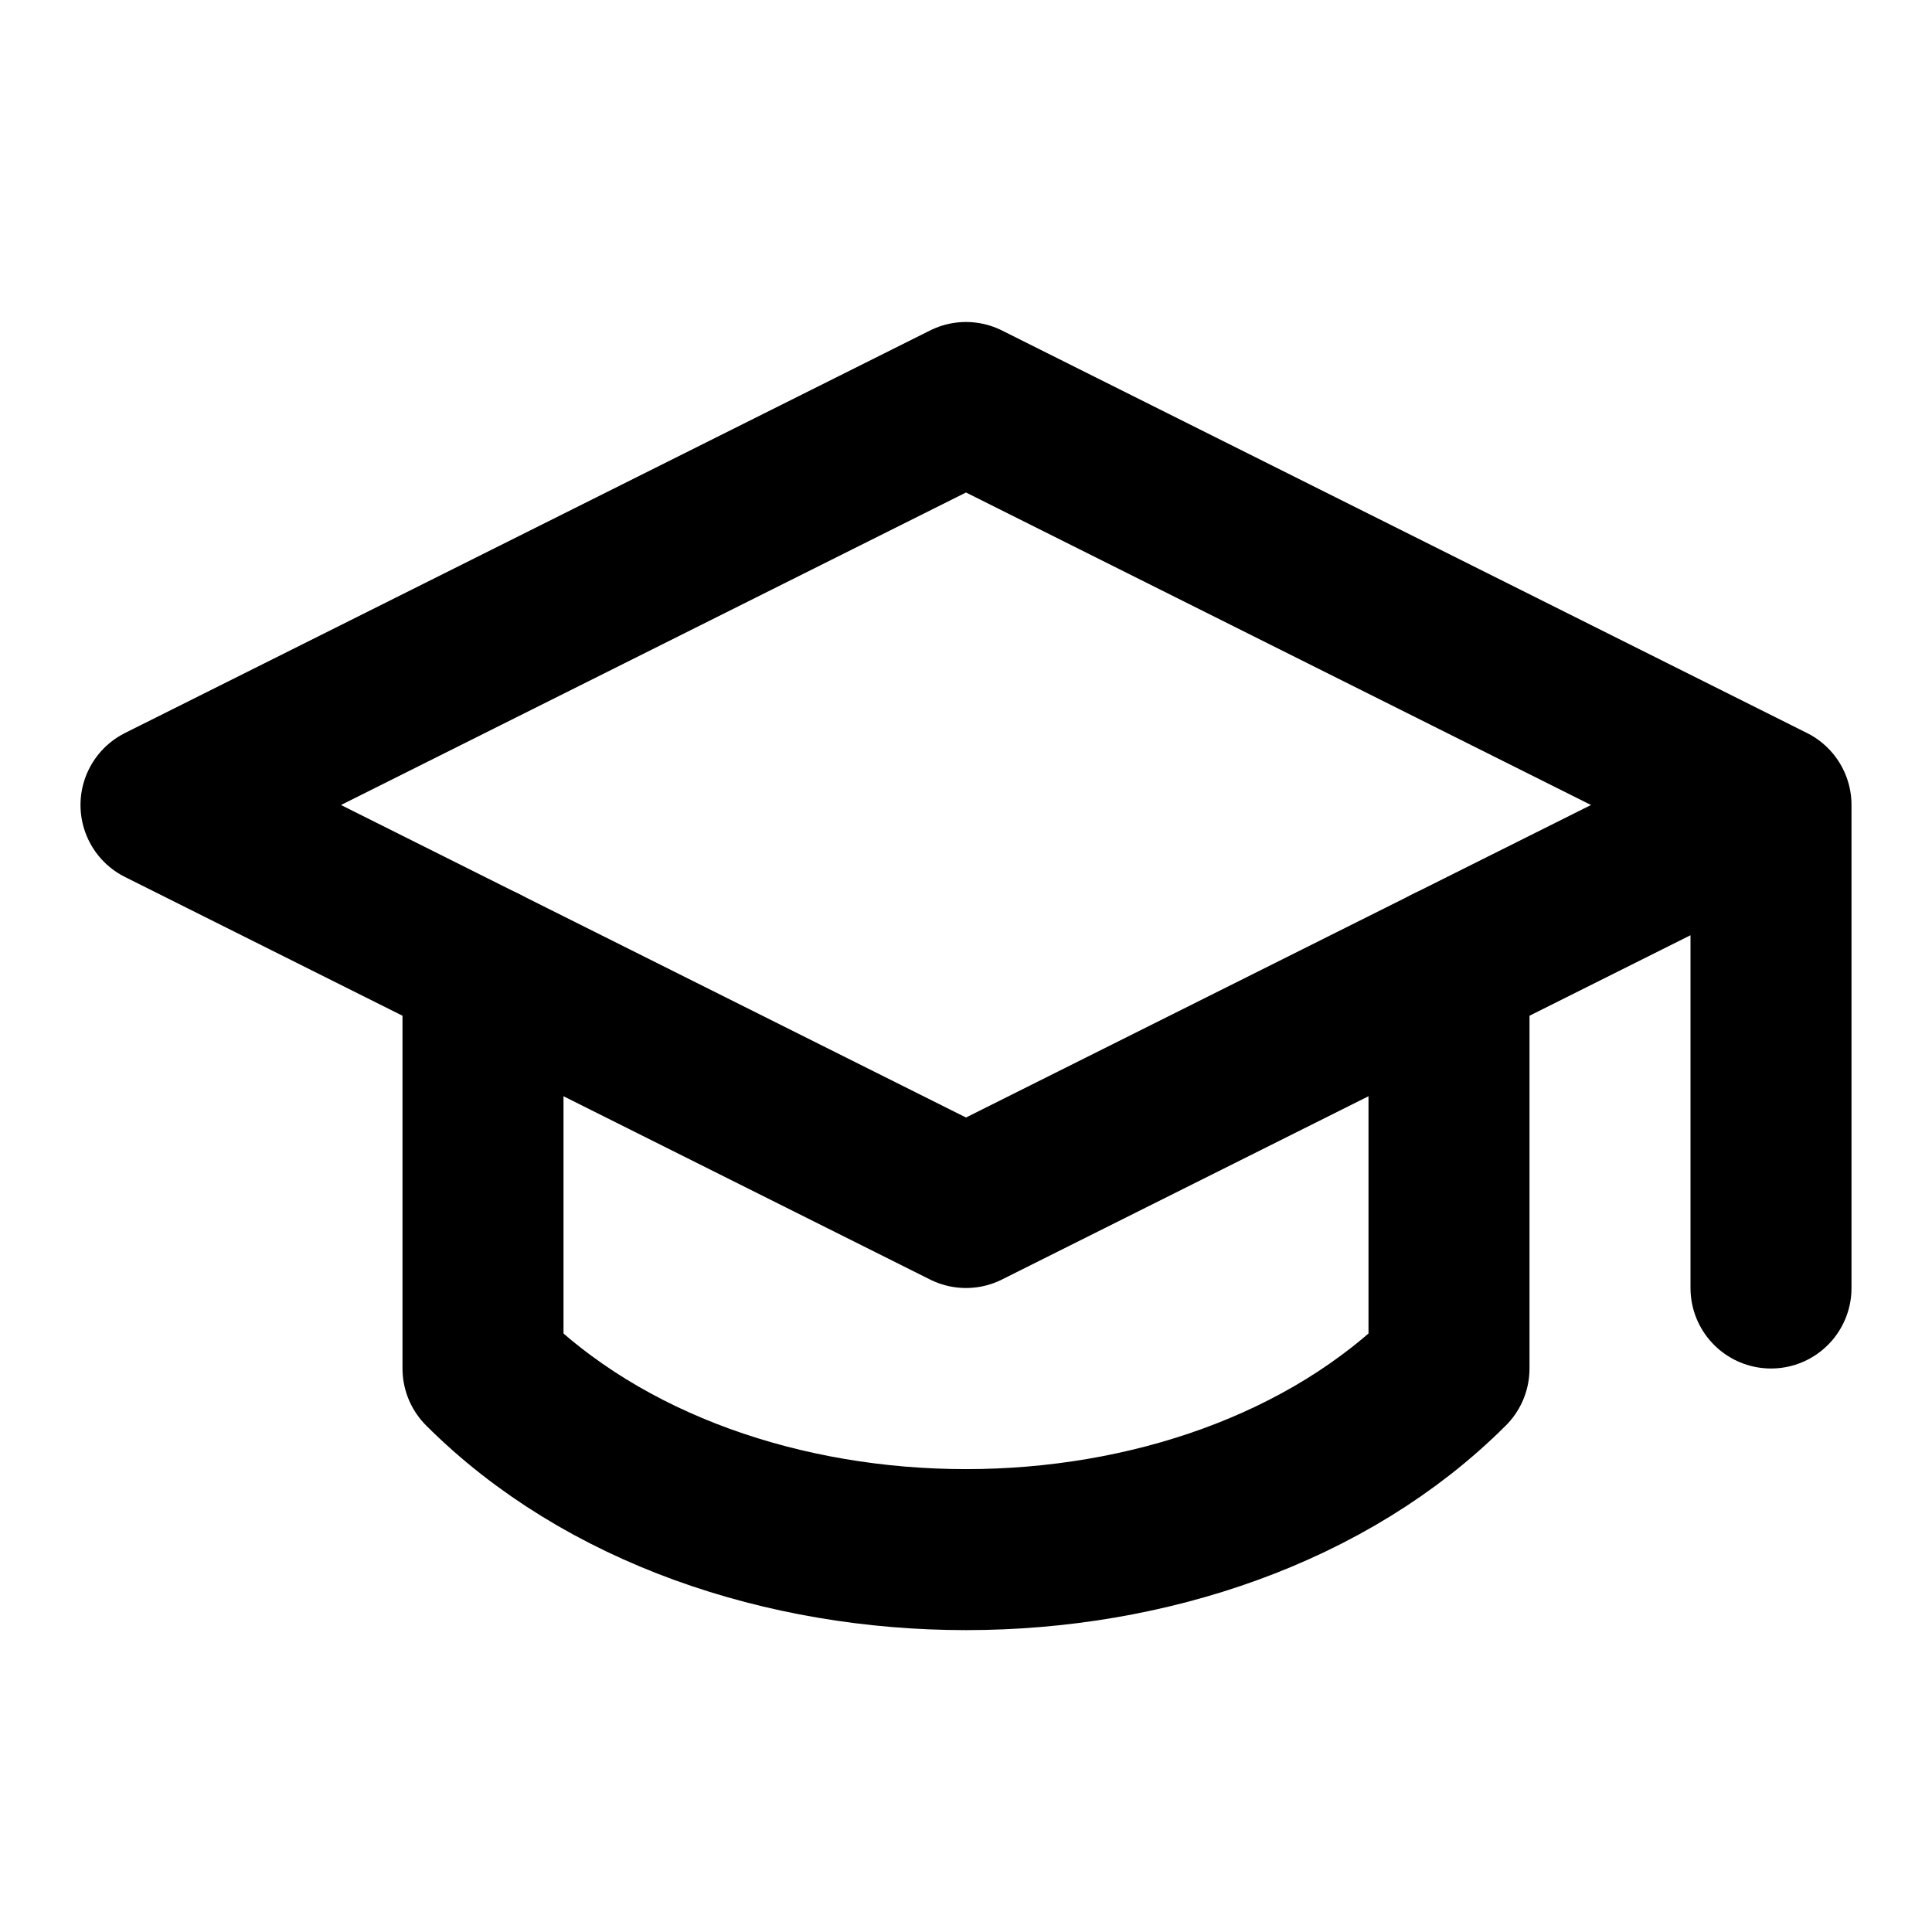
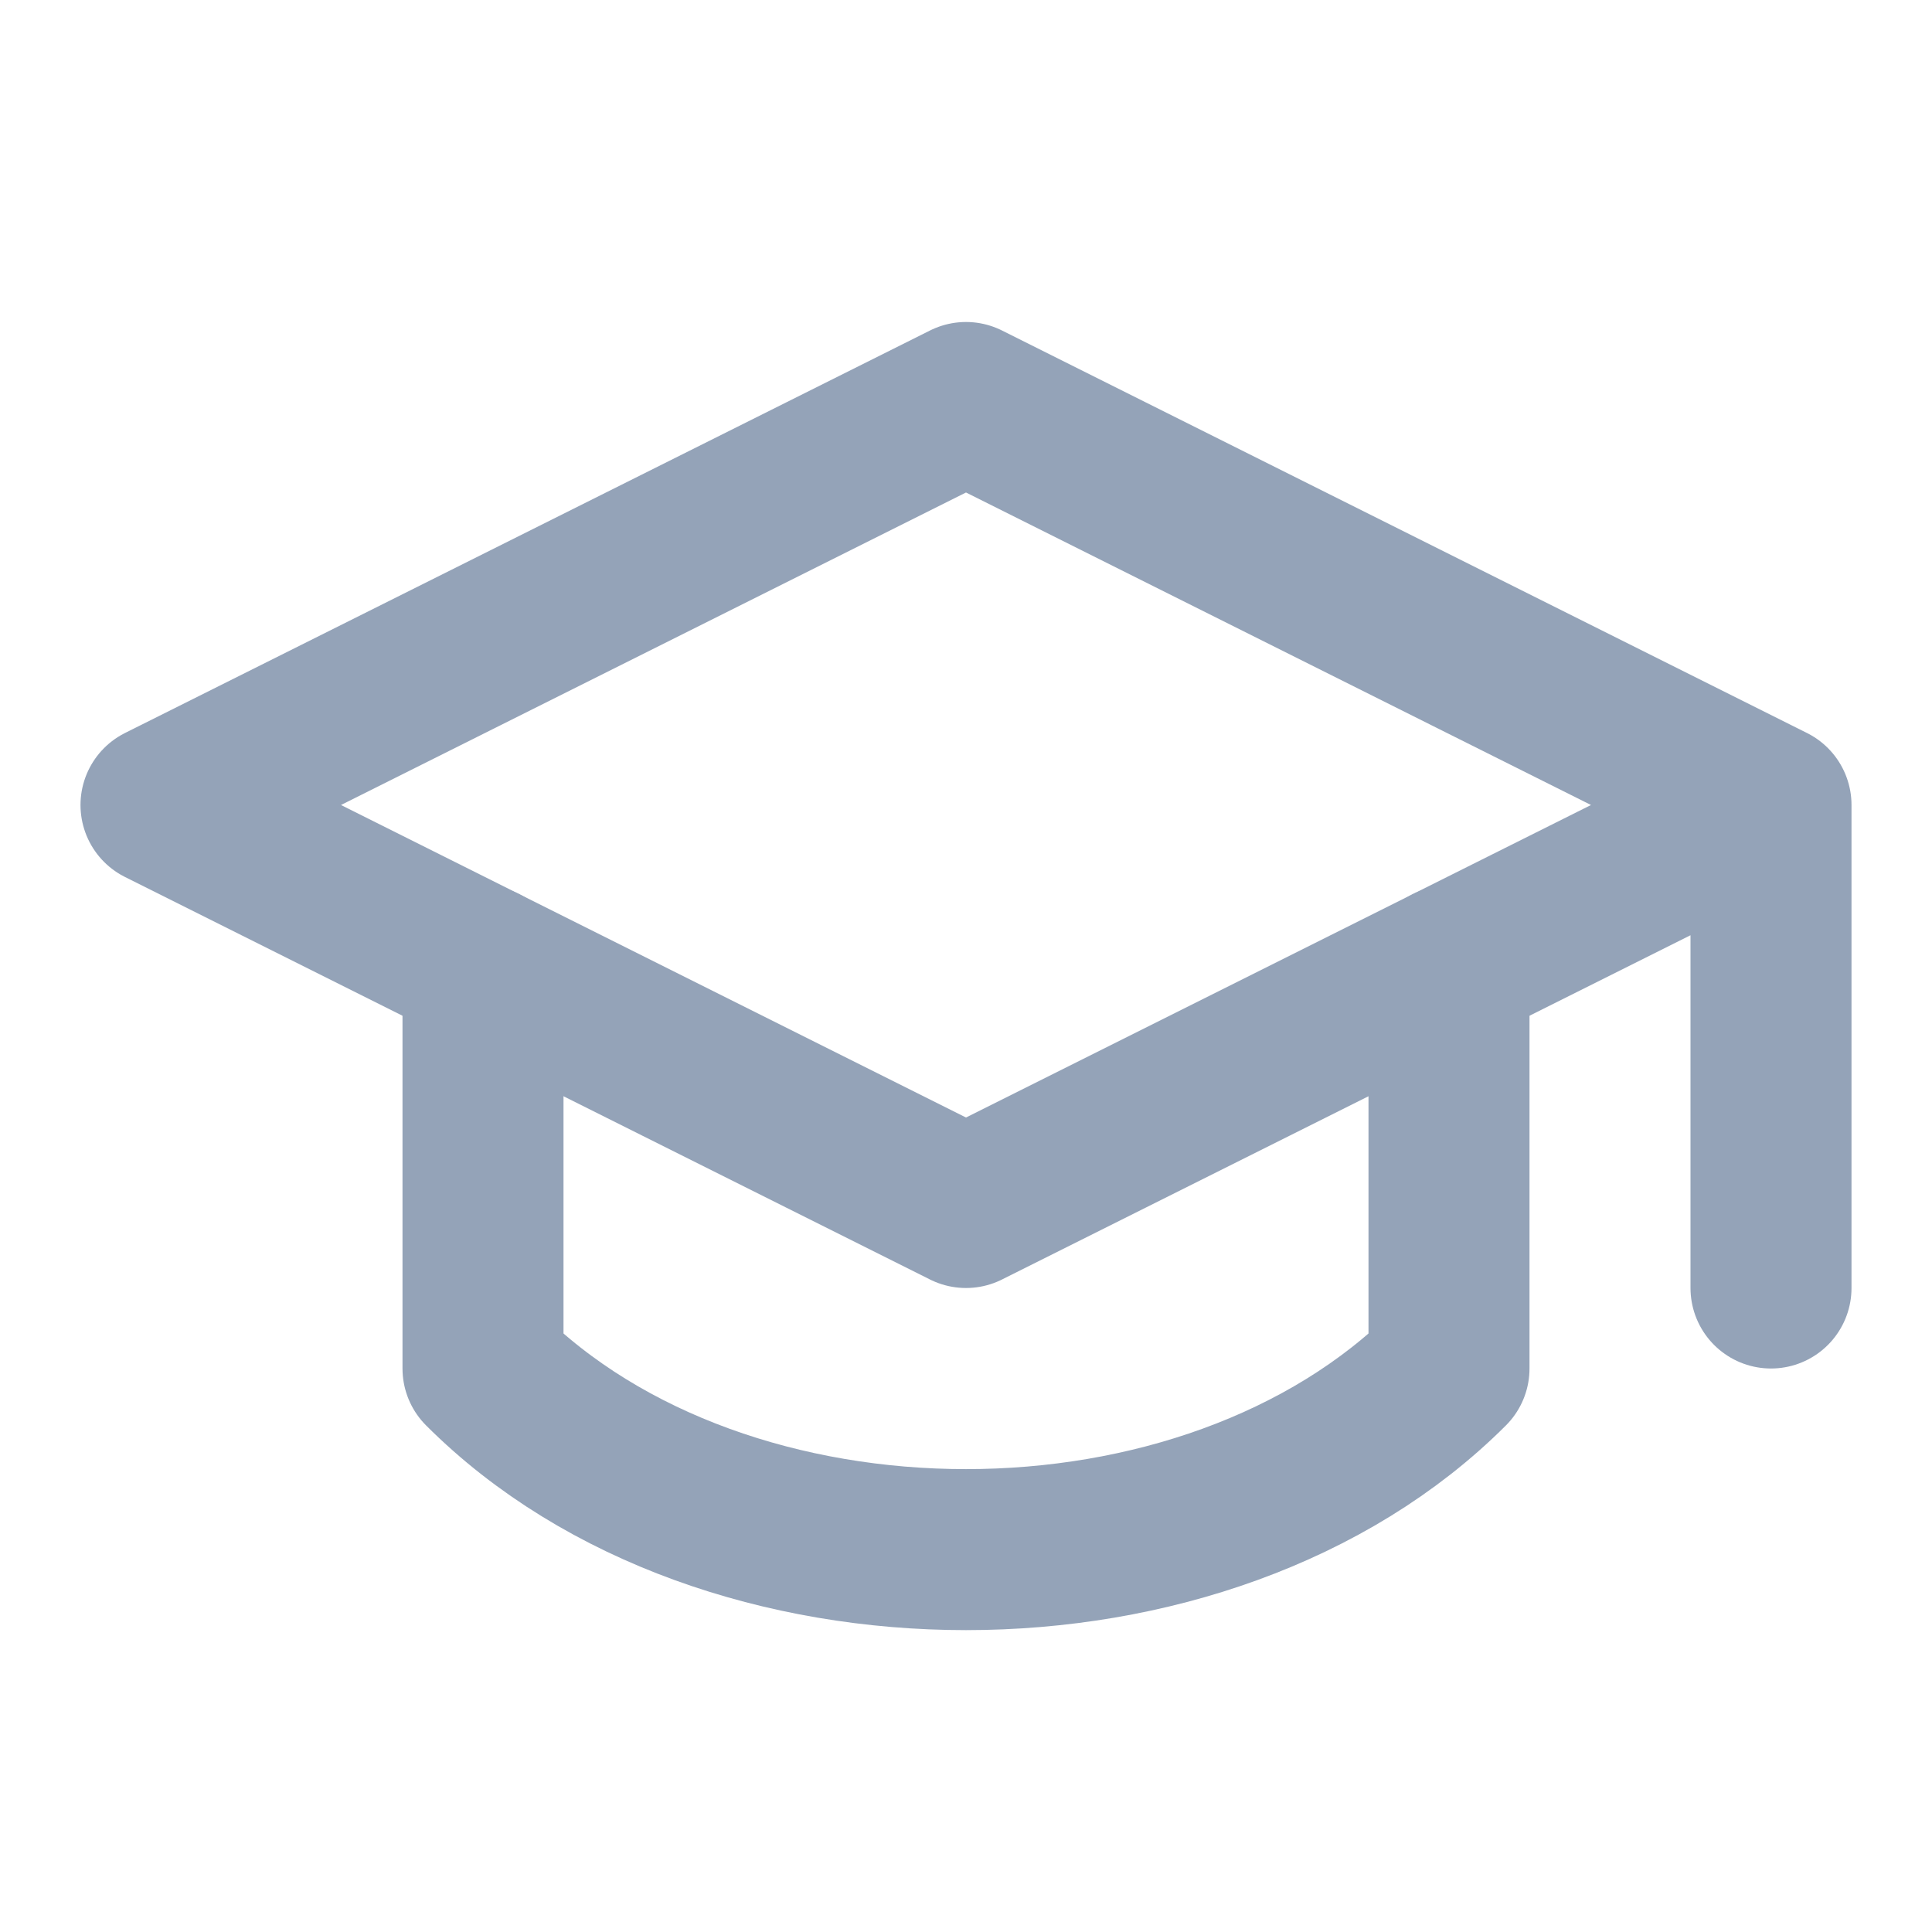
- <svg xmlns="http://www.w3.org/2000/svg" viewBox="0 0 24 24" width="20" height="20" fill="none" stroke="currentColor" stroke-width="2" stroke-linecap="round" stroke-linejoin="round">
+ <svg xmlns="http://www.w3.org/2000/svg" viewBox="0 0 24 24" width="20" height="20" fill="none" stroke="#94A3B8" stroke-width="2" stroke-linecap="round" stroke-linejoin="round">
  <path d="M22 10v6M2 10l10-5 10 5-10 5z" />
  <path d="M6 12v5c3 3 9 3 12 0v-5" />
</svg>
